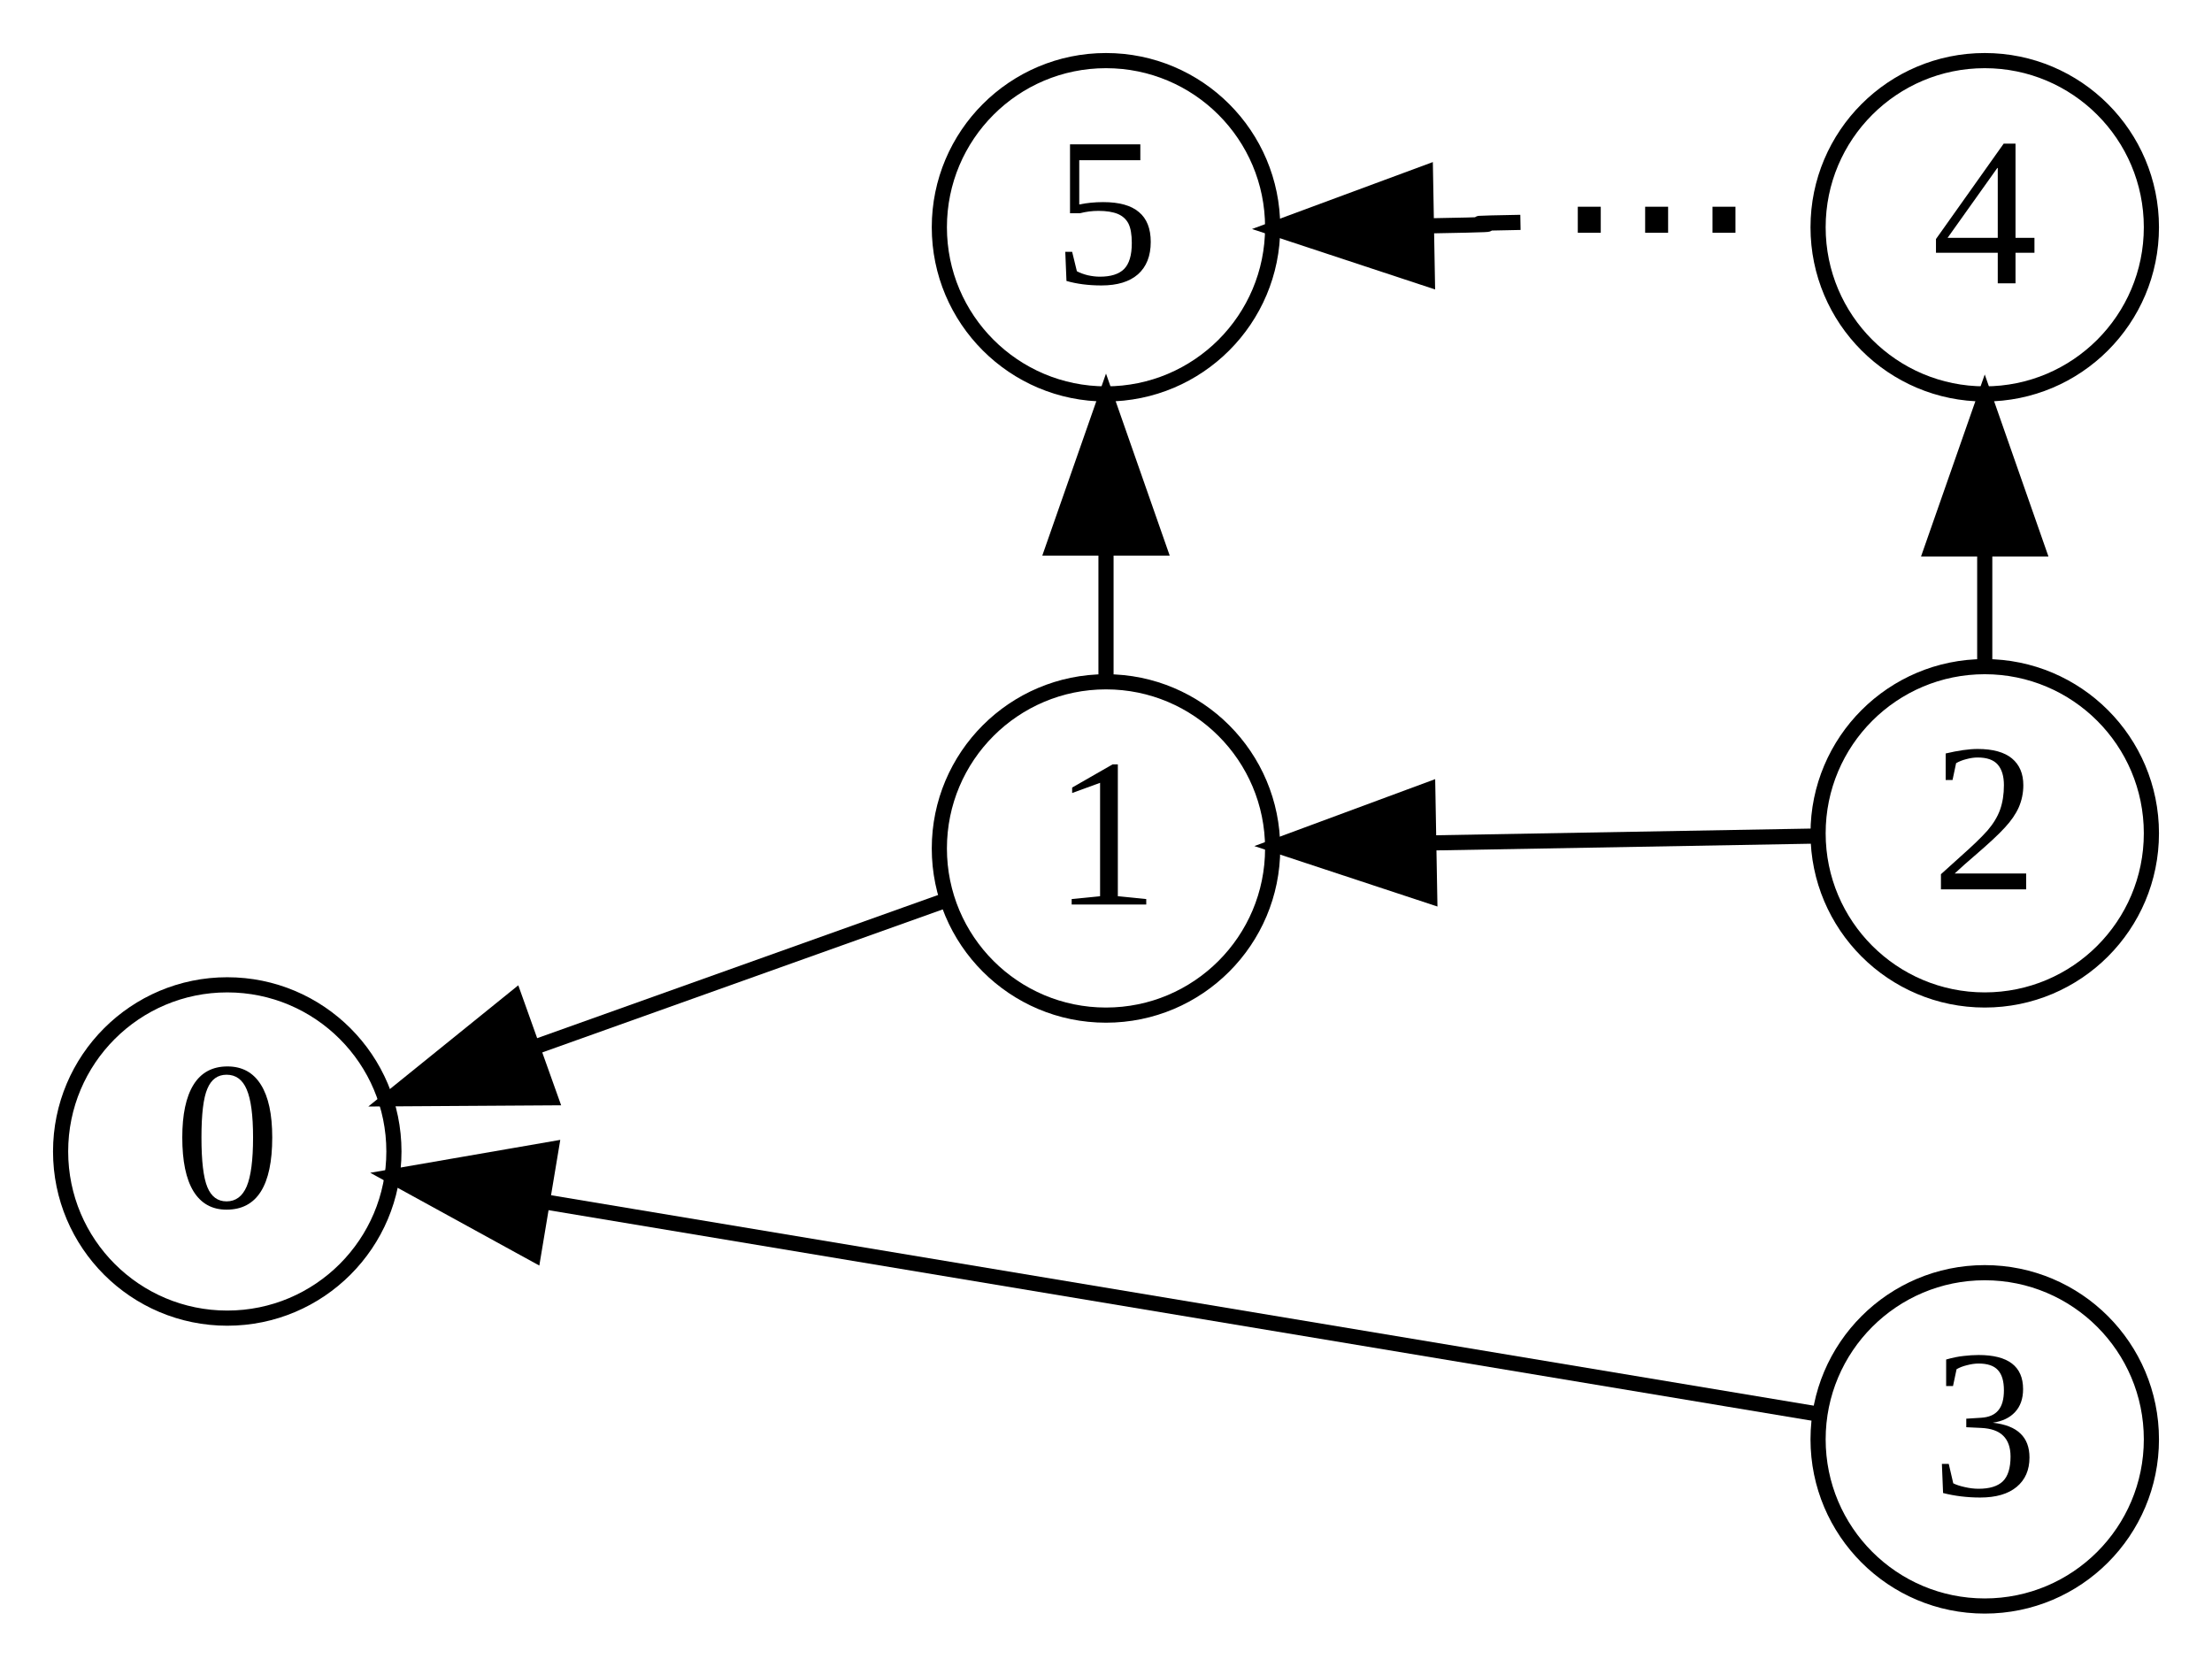
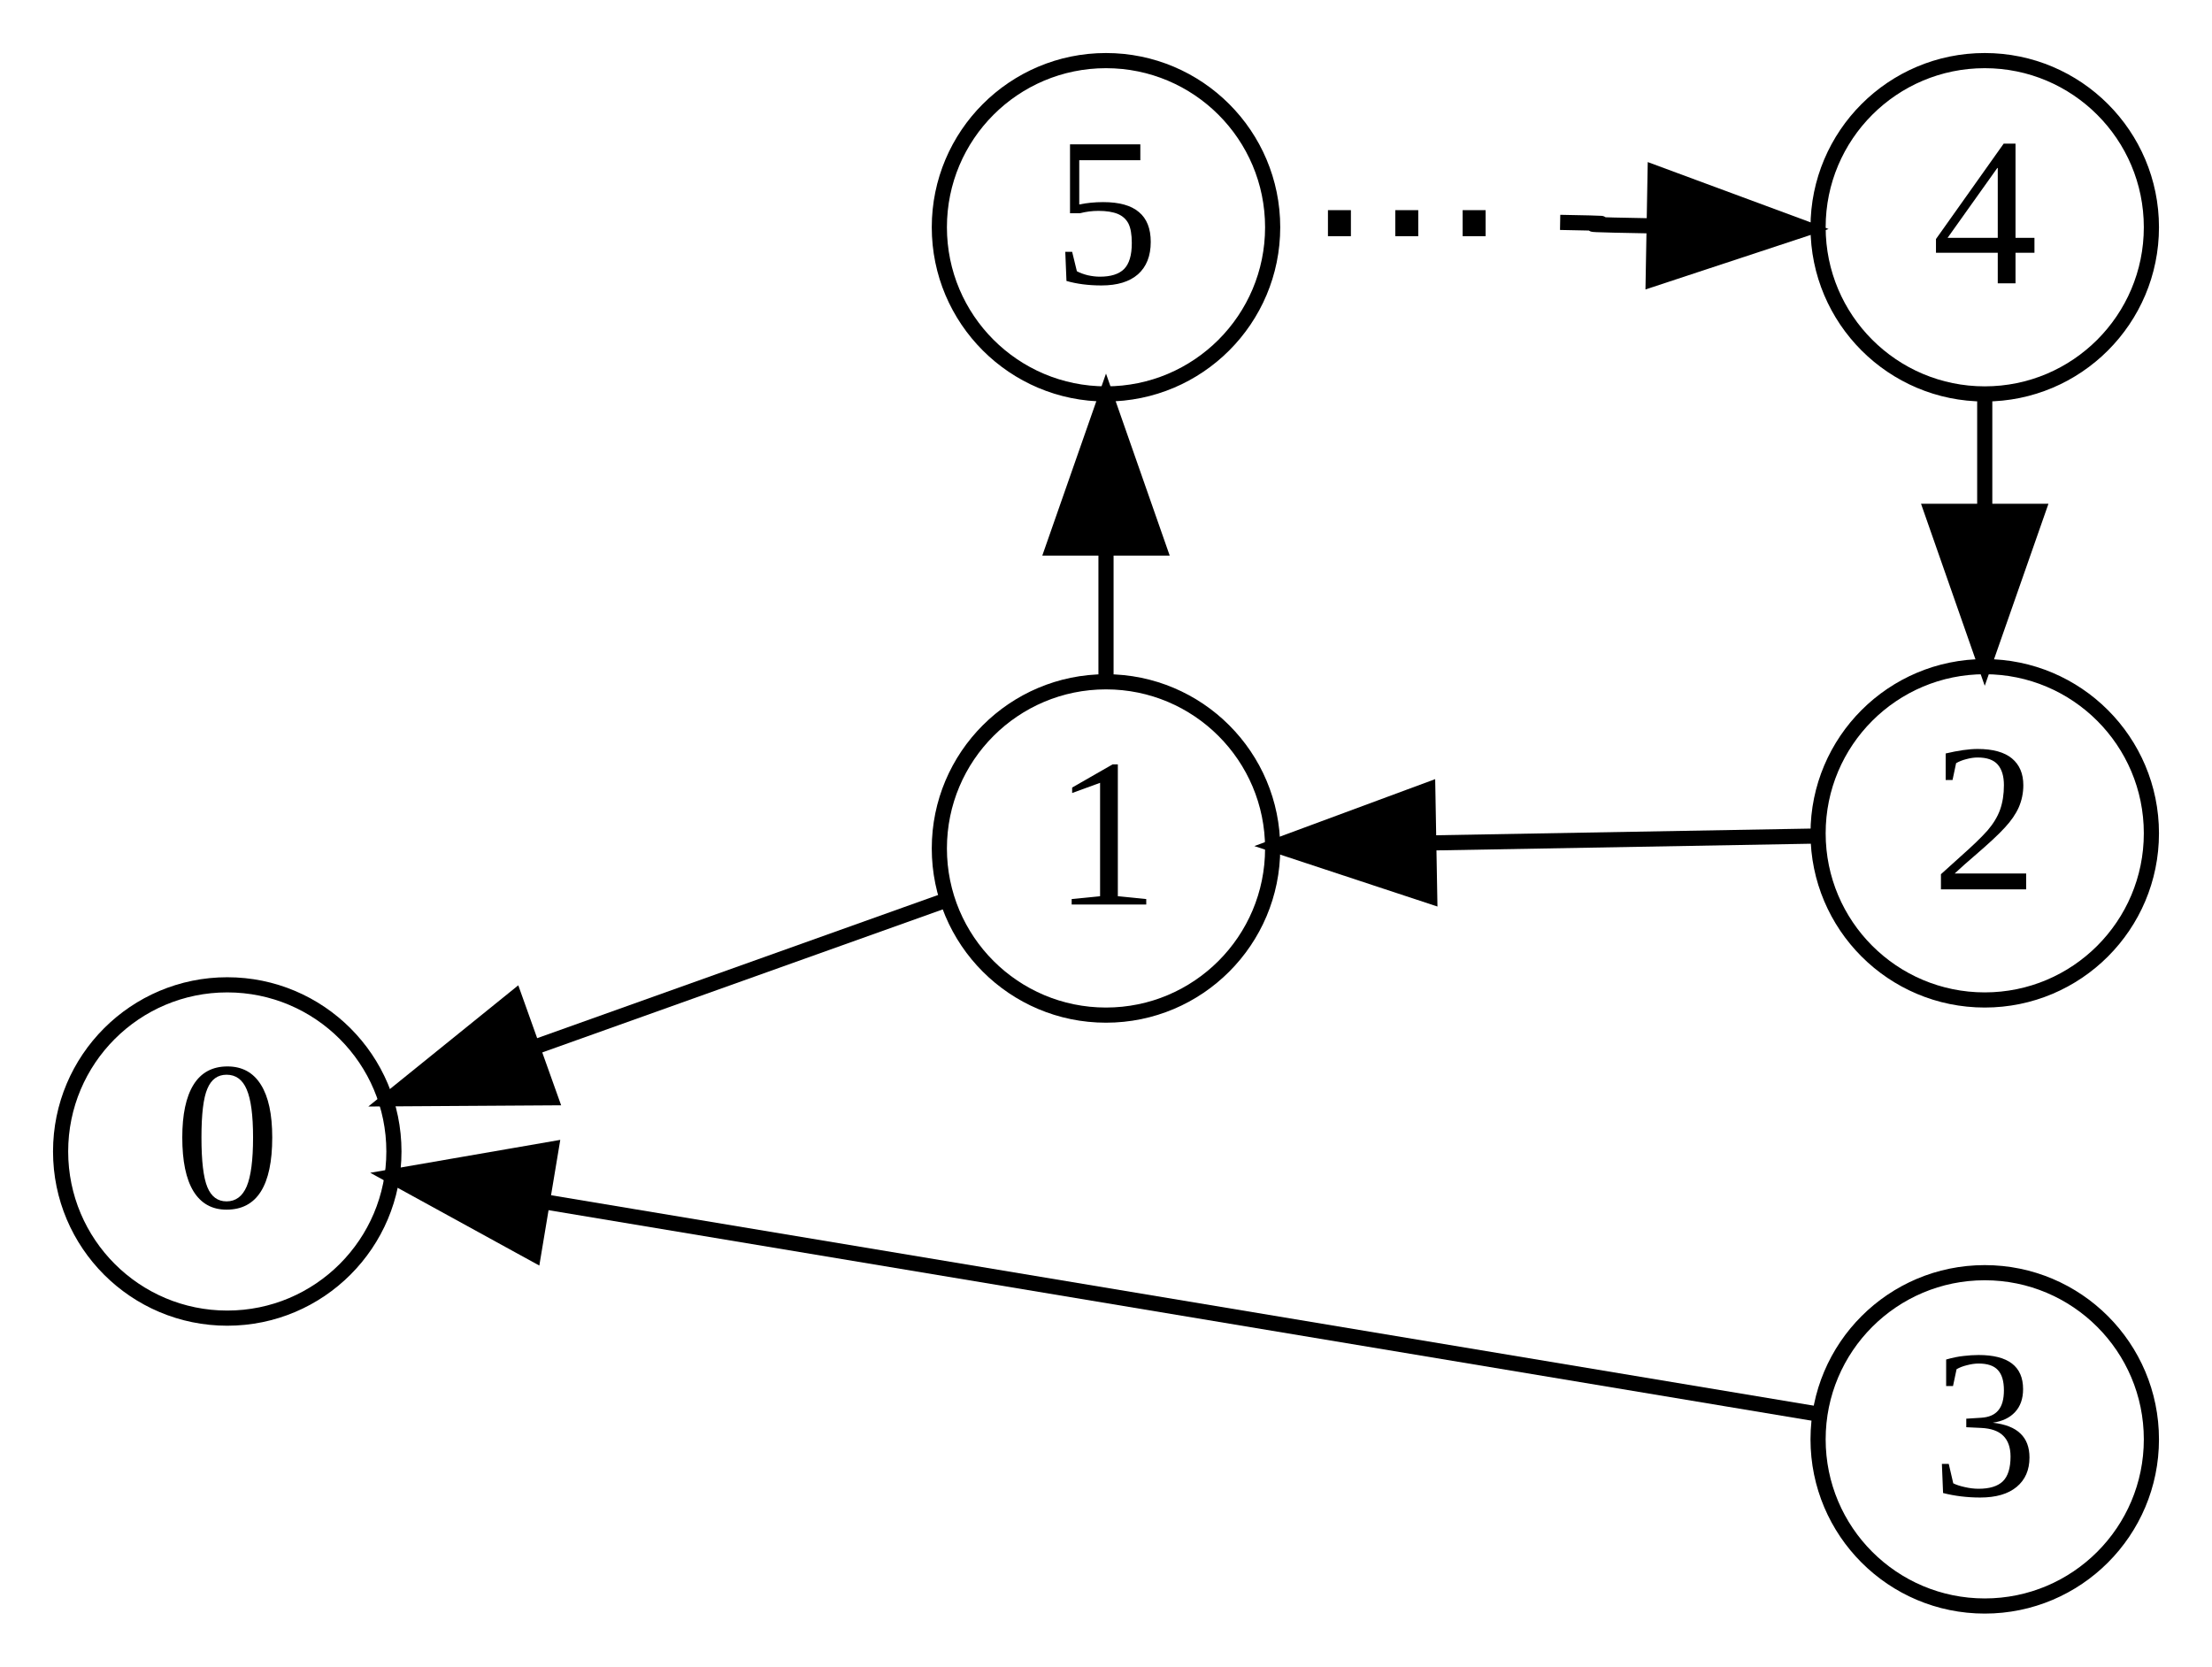
- <svg xmlns="http://www.w3.org/2000/svg" xmlns:html="http://www.w3.org/1999/xhtml" viewBox="0 0 146 110" width="146pt" height="110pt">
+ <svg xmlns="http://www.w3.org/2000/svg" viewBox="0 0 146 110" width="146pt" height="110pt">
  <defs />
  <g id="graph0" class="graph" transform="scale(1 1) rotate(0) translate(4 106)">
    <path d=" M -4 4 C -4 4 -4 -106 -4 -106 C -4 -106 142 -106 142 -106 C 142 -106 142 4 142 4 C 142 4 -4 4 -4 4 Z" style="fill: rgb(255, 255, 255); stroke: none;" />
    <g id="node1" class="node">
      <ellipse cx="69" cy="-91" rx="11" ry="11" style="fill: none; stroke: rgb(0, 0, 0);" />
      <text x="69" y="-87.3" style="white-space: pre; text-anchor: middle; font-family: 'Times New Roman', serif; font-size: 14px;">
        <tspan>5</tspan>
      </text>
    </g>
    <g id="node2" class="node">
      <ellipse cx="69" cy="-50" rx="11" ry="11" style="fill: none; stroke: rgb(0, 0, 0);" />
      <text x="69" y="-46.3" style="white-space: pre; text-anchor: middle; font-family: 'Times New Roman', serif; font-size: 14px;">
        <tspan>1</tspan>
      </text>
    </g>
    <g id="edge1" class="edge">
-       <path d=" M 69 -61.211 C 69 -64.023 69 -66.835 69 -69.647" style="fill: rgb(255, 0, 0); stroke: rgb(0, 0, 0);" />
+       <path d=" M 69 -61.211 C 69 -64.023 69 -66.835 69 -69.647" style="fill: rgb(0, 0, 0); stroke: rgb(0, 0, 0);" />
      <path d=" M 65.5 -69.829 C 65.5 -69.829 69 -79.829 69 -79.829 C 69 -79.829 72.5 -69.829 72.5 -69.829 C 72.5 -69.829 65.5 -69.829 65.5 -69.829 Z" style="fill: rgb(0, 0, 0); stroke: rgb(0, 0, 0);" />
    </g>
    <g id="node5" class="node">
      <ellipse cx="11" cy="-30" rx="11" ry="11" style="fill: none; stroke: rgb(0, 0, 0);" />
      <text x="11" y="-26.3" style="white-space: pre; text-anchor: middle; font-family: 'Times New Roman', serif; font-size: 14px;">
        <tspan>0</tspan>
      </text>
    </g>
    <g id="edge6" class="edge">
      <path d=" M 58.5 -46.607 C 51.064 -43.951 40.476 -40.17 31.281 -36.886" style="fill: none; stroke: rgb(0, 0, 0);" />
      <path d=" M 32.329 -33.544 C 32.329 -33.544 21.735 -33.477 21.735 -33.477 C 21.735 -33.477 29.975 -40.136 29.975 -40.136 C 29.975 -40.136 32.329 -33.544 32.329 -33.544 Z" style="fill: rgb(0, 0, 0); stroke: rgb(0, 0, 0);" />
    </g>
    <g id="node3" class="node">
      <ellipse cx="127" cy="-51" rx="11" ry="11" style="fill: none; stroke: rgb(0, 0, 0);" />
      <text x="127" y="-47.3" style="white-space: pre; text-anchor: middle; font-family: 'Times New Roman', serif; font-size: 14px;">
        <tspan>2</tspan>
      </text>
    </g>
-     <g id="edge5" class="edge">
-       <path d=" M 115.988 -50.821 C 108.91 -50.695 99.171 -50.521 90.478 -50.366" style="fill: rgb(255, 0, 0); stroke: rgb(0, 0, 0);" />
-       <path d=" M 90.365 -46.863 C 90.365 -46.863 80.304 -50.184 80.304 -50.184 C 80.304 -50.184 90.24 -53.862 90.24 -53.862 C 90.24 -53.862 90.365 -46.863 90.365 -46.863 Z" style="fill: rgb(0, 0, 0); stroke: rgb(0, 0, 0);" />
-       <path d="M 96.509 -50.595 C 89.431 -50.468 99.171 -50.521 90.478 -50.366" style="fill: rgb(0, 0, 0); stroke: rgb(0, 0, 0);" transform="matrix(1 0 0 1 -0.154142 -40.7276)" />
-       <path d=" M 90.365 -46.863 C 90.365 -46.863 80.304 -50.184 80.304 -50.184 C 80.304 -50.184 90.24 -53.862 90.24 -53.862 C 90.24 -53.862 90.365 -46.863 90.365 -46.863 Z" style="fill: rgb(0, 0, 0); stroke: rgb(0, 0, 0);" transform="matrix(1, 0, 0, 1, -0.1541417, -40.72759)" />
-     </g>
+     <path d=" M 115.988 -50.821 C 108.91 -50.695 99.171 -50.521 90.478 -50.366" style="fill: rgb(0, 0, 0); stroke: rgb(0, 0, 0);" transform="matrix(1, 0, 0, 1, -7.105427357601002e-15, -1.4210854715202004e-14)" />
+     <path d=" M 90.365 -46.863 C 90.365 -46.863 80.304 -50.184 80.304 -50.184 C 80.304 -50.184 90.24 -53.862 90.24 -53.862 C 90.24 -53.862 90.365 -46.863 90.365 -46.863 Z" style="fill: rgb(0, 0, 0); stroke: rgb(0, 0, 0);" transform="matrix(1, 0, 0, 1, -7.105427357601002e-15, -1.4210854715202004e-14)" />
+     <path d=" M 96.509 -50.595 C 89.431 -50.468 99.171 -50.521 90.478 -50.366" style="fill: rgb(0, 0, 0); stroke: rgb(0, 0, 0);" transform="matrix(-1, 0, 0, 1, 195.4837, -40.72758)" />
+     <path d=" M 90.365 -46.863 C 90.365 -46.863 80.304 -50.184 80.304 -50.184 C 80.304 -50.184 90.24 -53.862 90.24 -53.862 C 90.24 -53.862 90.365 -46.863 90.365 -46.863 Z" style="fill: rgb(0, 0, 0); stroke: rgb(0, 0, 0);" transform="matrix(-1, 0, 0, 1, 195.4837, -40.72757)" />
    <g id="node4" class="node">
      <ellipse cx="127" cy="-91" rx="11" ry="11" style="fill: none; stroke: rgb(0, 0, 0);" />
      <text x="127" y="-87.3" style="white-space: pre; text-anchor: middle; font-family: 'Times New Roman', serif; font-size: 14px;">
        <tspan>4</tspan>
      </text>
    </g>
-     <g id="edge4" class="edge">
+     <g id="edge4" class="edge" transform="matrix(1, 0, 0, -1, -7.105427357601002e-15, -142.0195)">
      <path d=" M 127 -62.25 C 127 -64.714 127 -67.177 127 -69.641" style="fill: none; stroke: rgb(0, 0, 0);" />
      <path d=" M 123.5 -69.77 C 123.5 -69.77 127 -79.77 127 -79.77 C 127 -79.77 130.5 -69.77 130.5 -69.77 C 130.5 -69.77 123.5 -69.77 123.5 -69.77 Z" style="fill: rgb(0, 0, 0); stroke: rgb(0, 0, 0);" />
    </g>
    <g id="node6" class="node">
      <ellipse cx="127" cy="-11" rx="11" ry="11" style="fill: none; stroke: rgb(0, 0, 0);" />
      <text x="127" y="-7.3" style="white-space: pre; text-anchor: middle; font-family: 'Times New Roman', serif; font-size: 14px;">
        <tspan>3</tspan>
      </text>
    </g>
    <g id="edge7" class="edge">
      <path d=" M 115.883 -12.686 C 97.076 -15.821 56.419 -22.597 31.916 -26.681" style="fill: none; stroke: rgb(0, 0, 0);" />
      <path d=" M 31.22 -23.248 C 31.22 -23.248 21.931 -28.345 21.931 -28.345 C 21.931 -28.345 32.371 -30.153 32.371 -30.153 C 32.371 -30.153 31.22 -23.248 31.22 -23.248 Z" style="fill: rgb(0, 0, 0); stroke: rgb(0, 0, 0);" />
    </g>
-     <text x="111.355" y="-89.278" style="white-space: pre;">
-       <tspan style="font-size: 16; font-family: Arial;">
-         <html:br />
-       </tspan>
-     </text>
-     <text x="111.355" y="-89.278" style="white-space: pre;" transform="matrix(1, 0, 0, 1, -12.68392, -1.358991)" data-transform-origin="0.353240966796875 0.5669021606445312">
+     <text x="111.355" y="-89.278" style="white-space: pre;" />
+     <text x="102.069" y="-92.676" style="white-space: pre;" transform="matrix(-1, 0, 0, 1, 197.5945, 2.264996)">
      <tspan style="font-size: 16; font-family: Arial;">...</tspan>
    </text>
  </g>
</svg>
